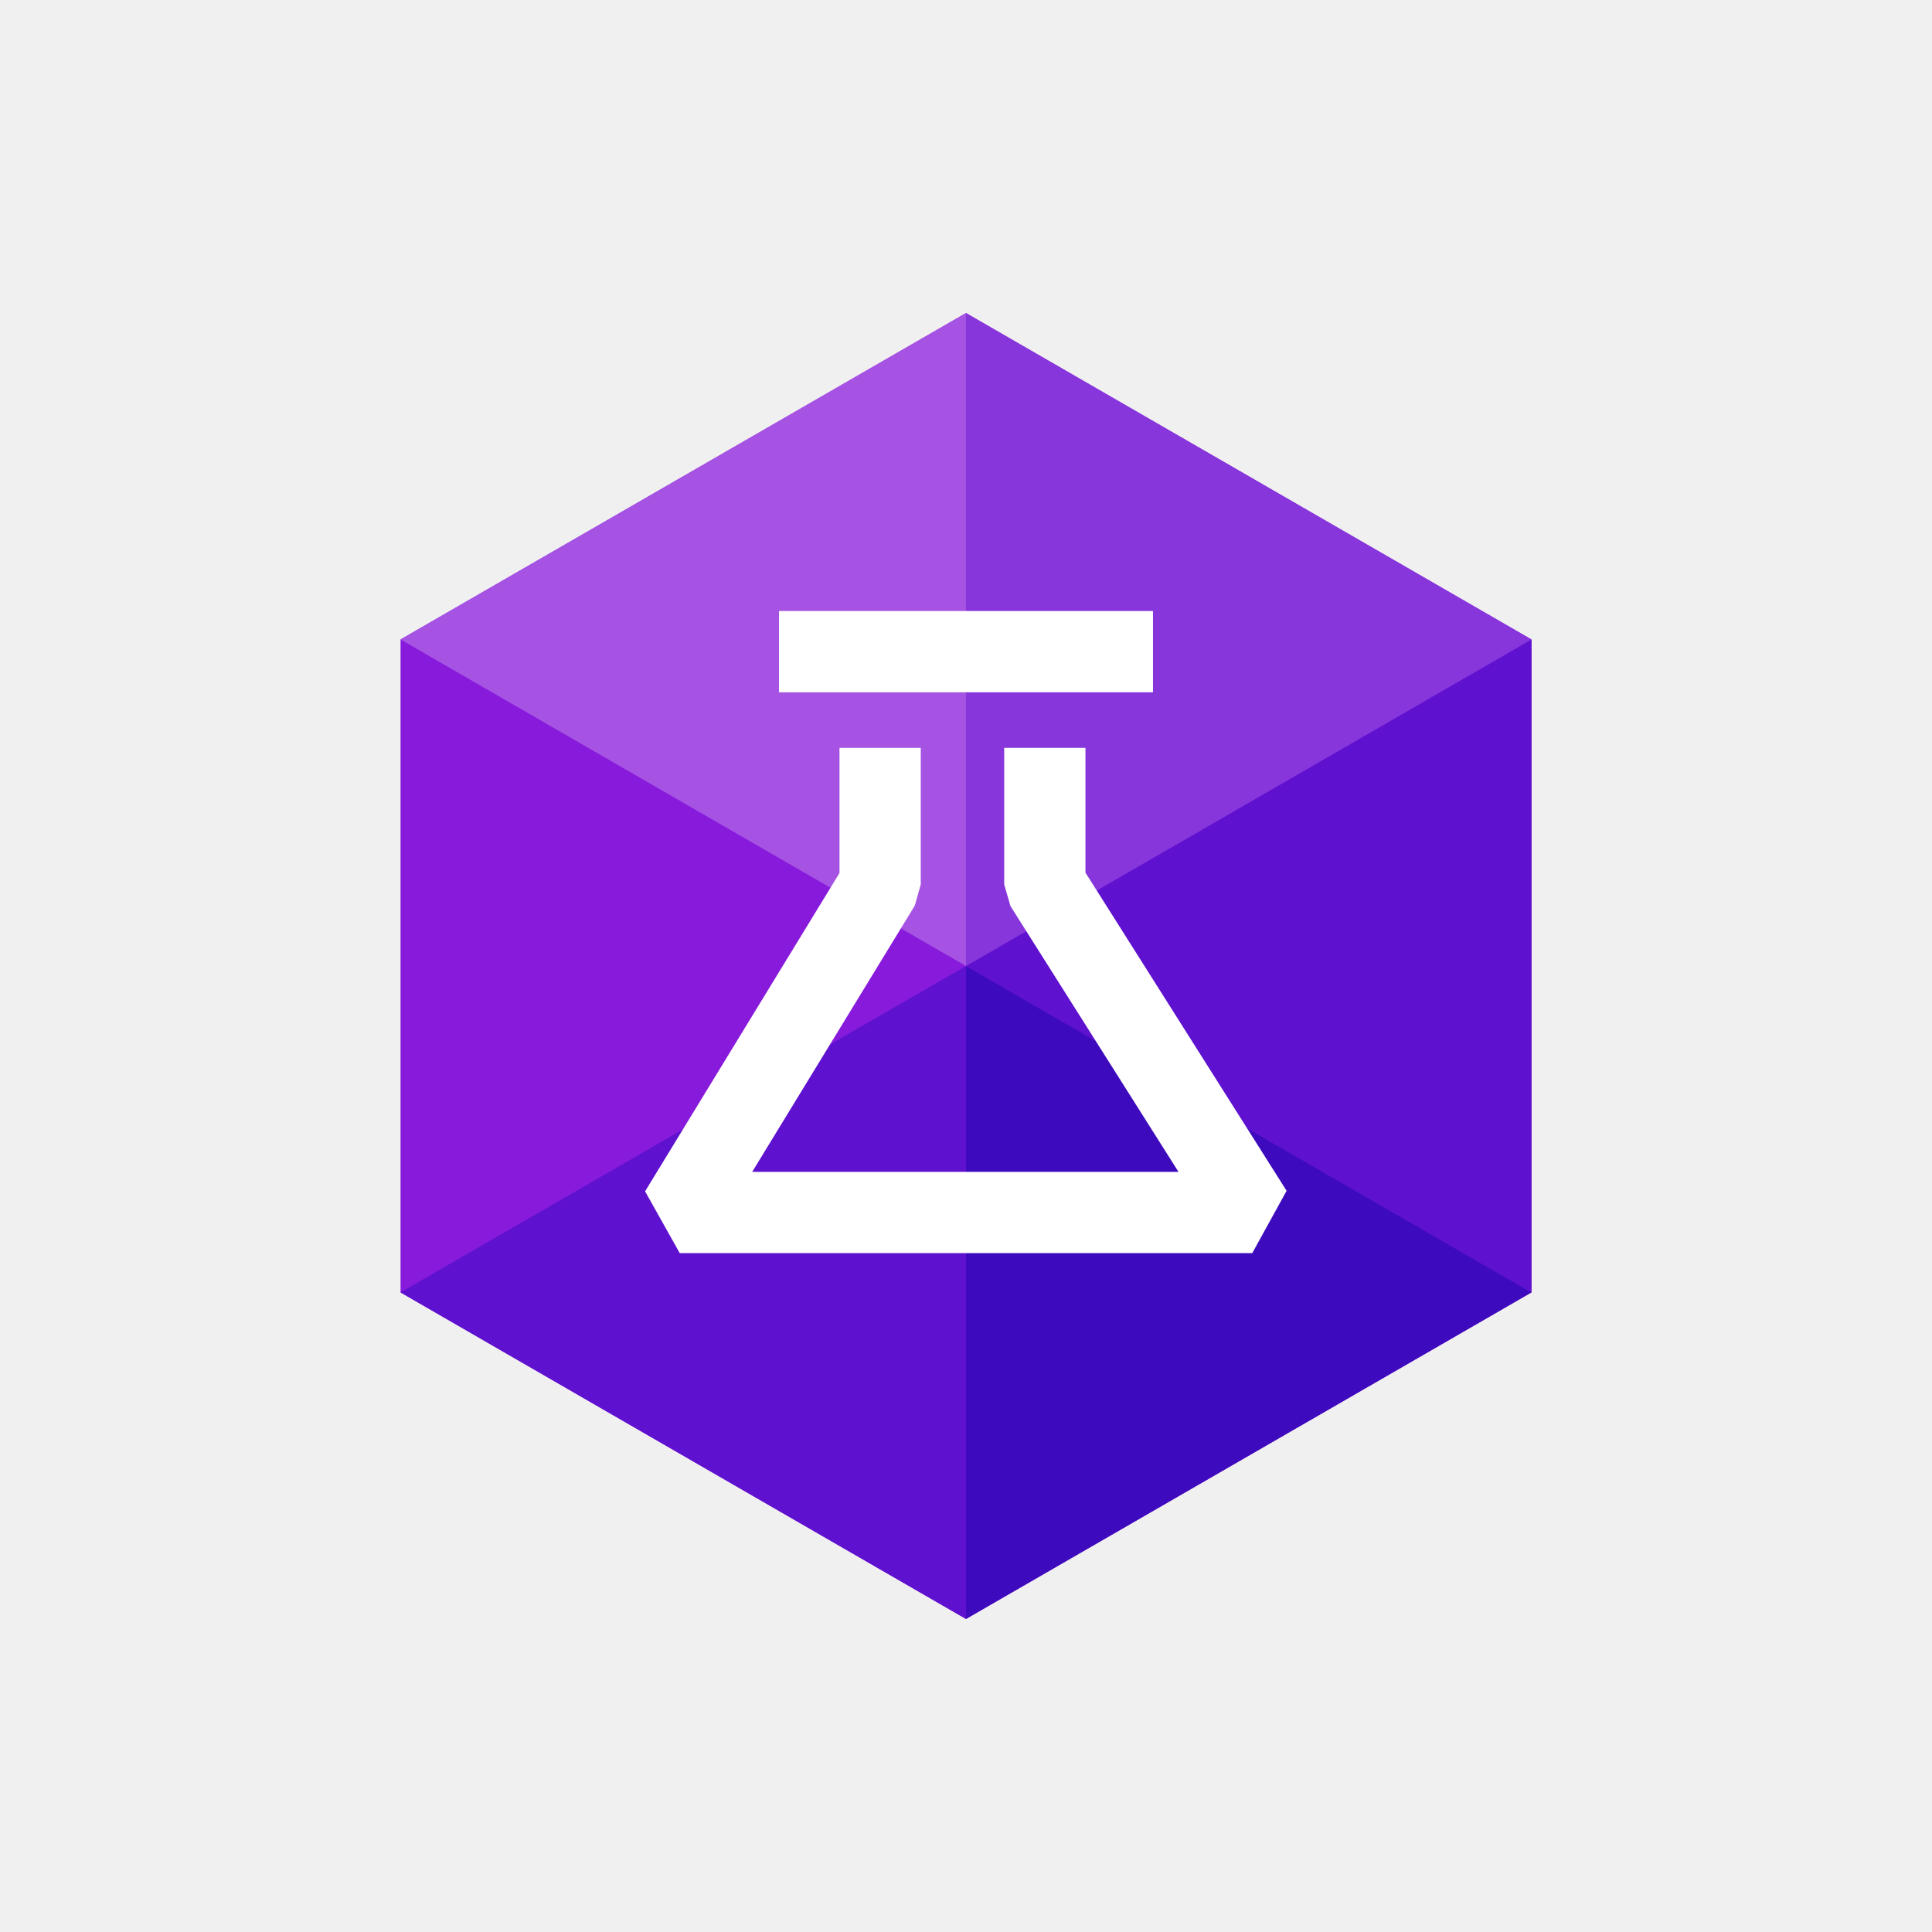
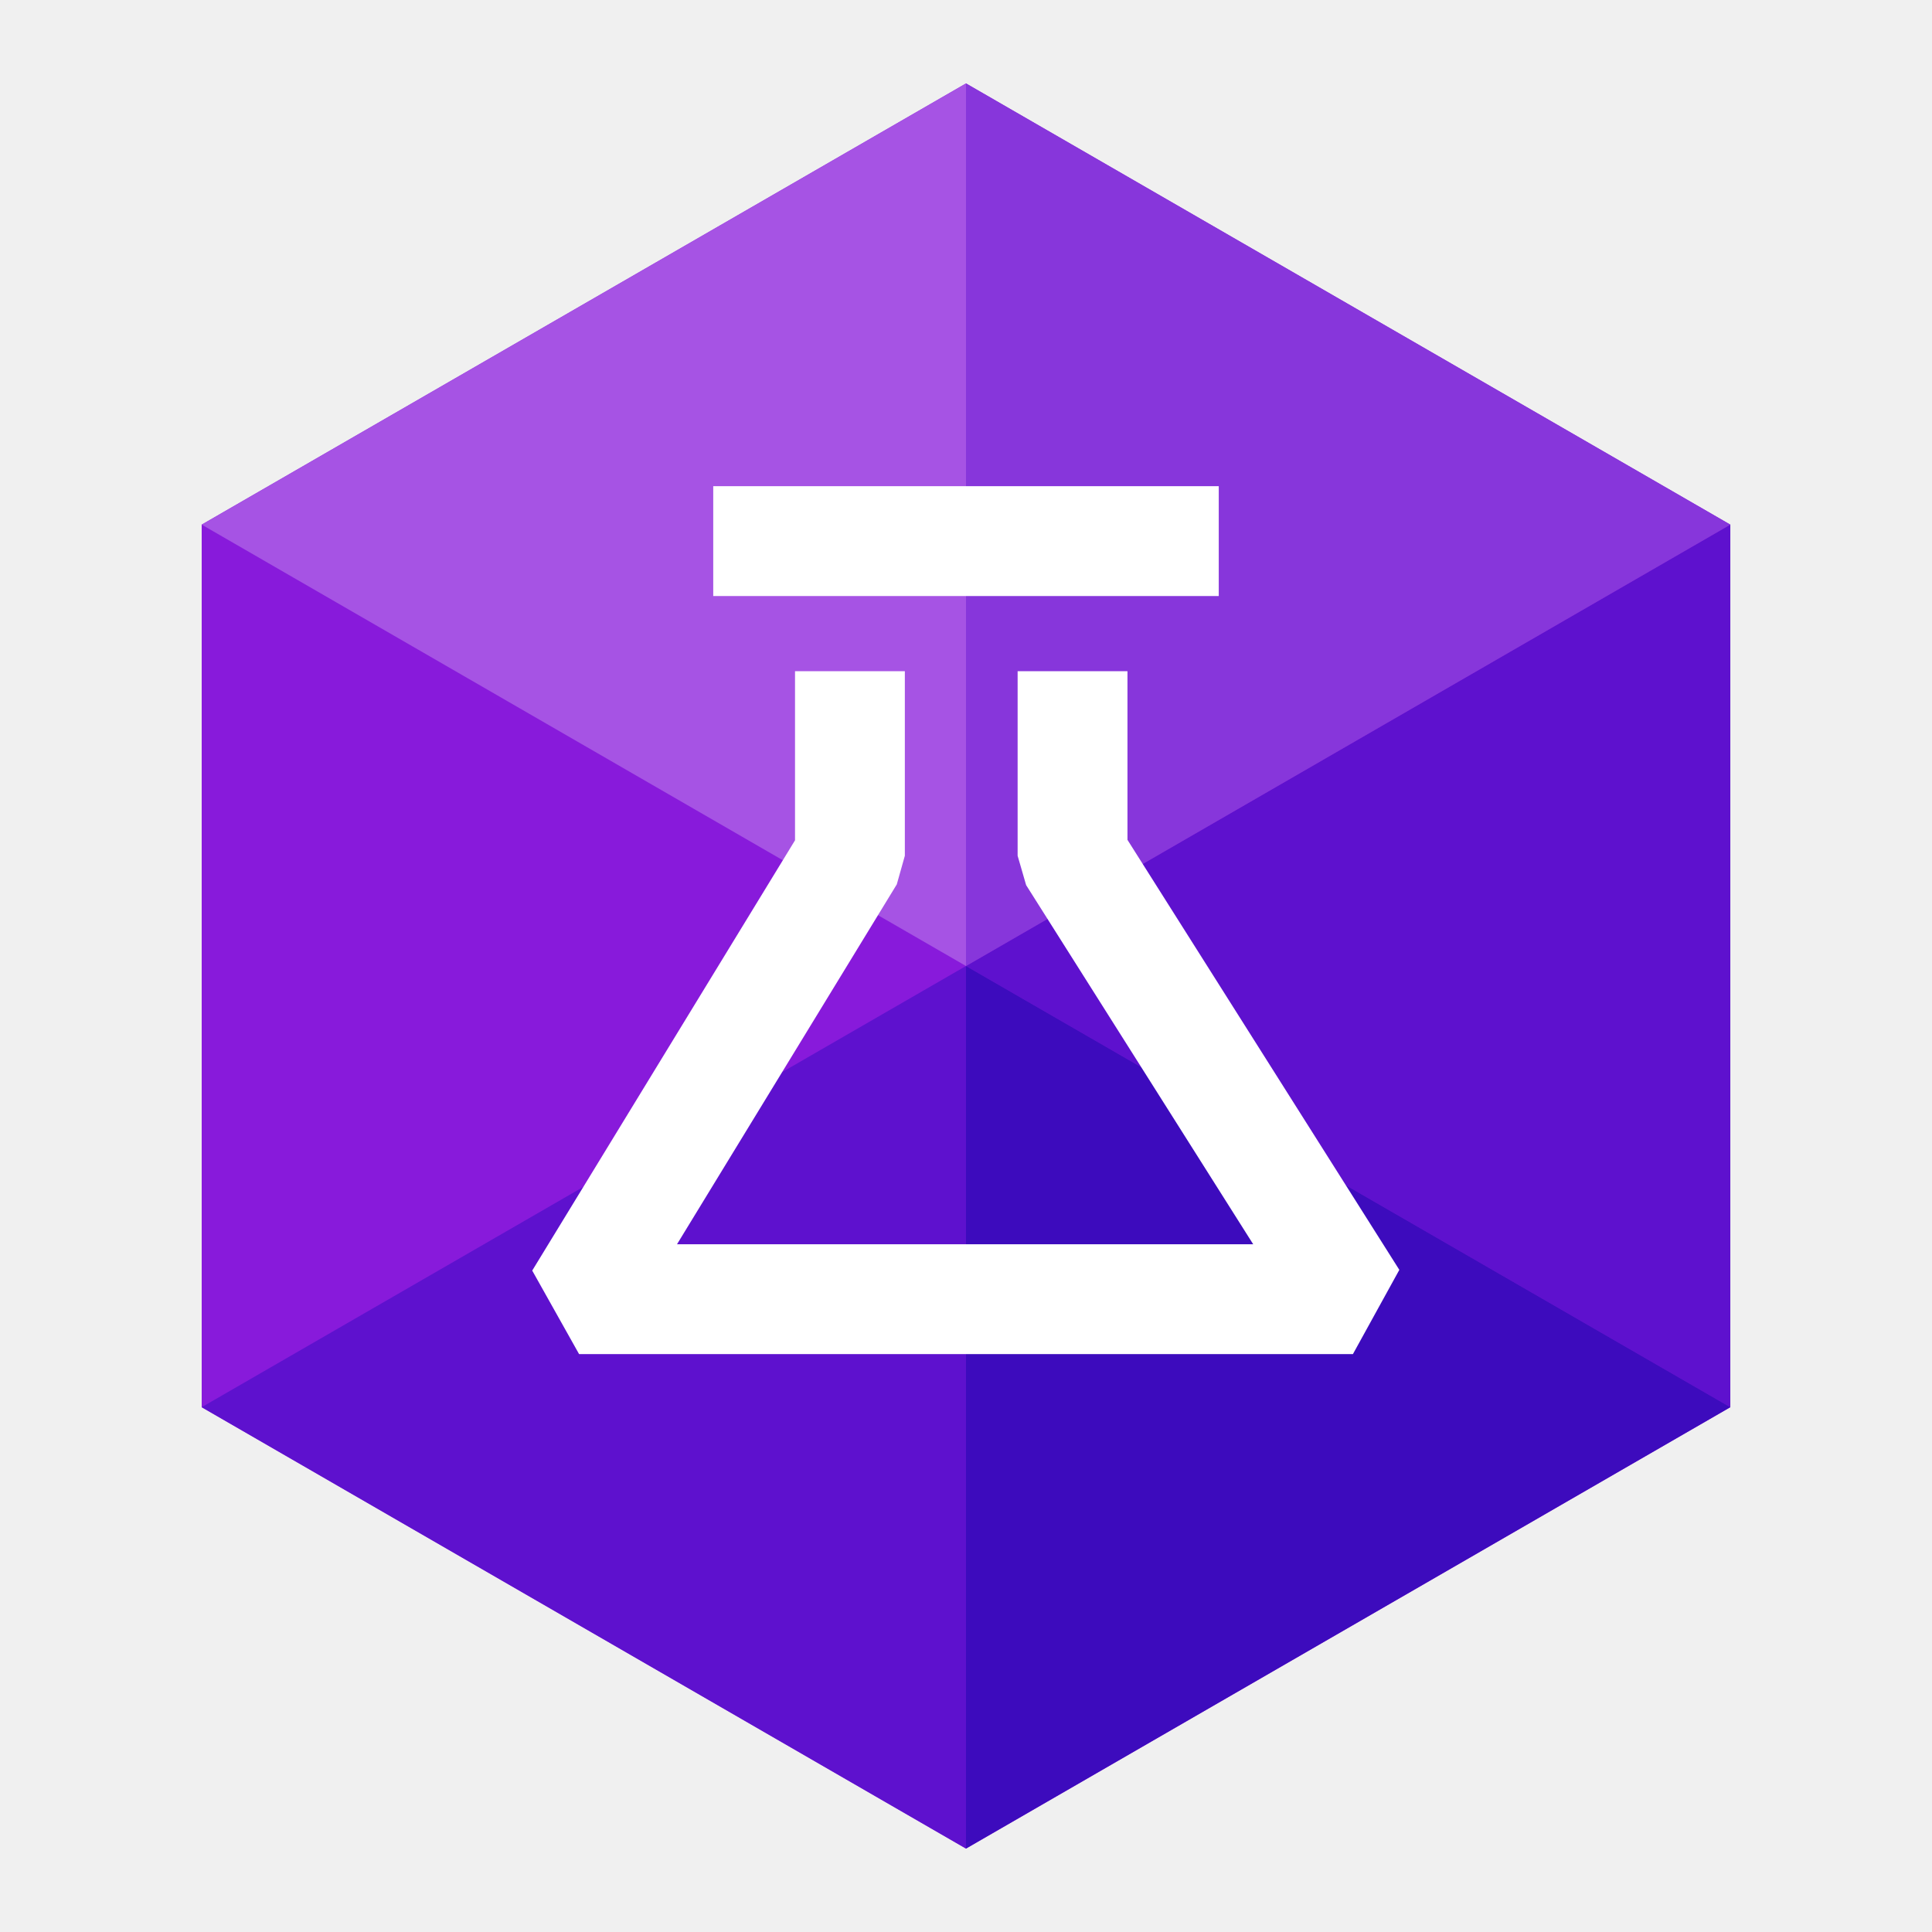
- <svg xmlns="http://www.w3.org/2000/svg" viewBox="0 0 246 246">
-   <rect width="246" height="246" fill="#fff" opacity="0" />
-   <polyline points="195 81.422 195 164.563 123 206.142 51 164.563 51 81.422 123 39.86 195 81.422" fill="#881adb" />
-   <polyline points="123 39.86 51 81.422 123 123.001 123 123 123 39.859 123 39.86" fill="#a653e4" />
-   <polyline points="123 122.999 51 164.561 123 206.141 123 123" fill="#5e11ce" />
-   <polyline points="195 81.422 123 123.001 195 164.563 195 164.561 195 81.422" fill="#5e11ce" />
-   <polyline points="123 39.859 123 123 195 81.422 123 39.86" fill="#8736db" />
-   <polyline points="123 123.001 123 123.001 123 206.14 195 164.561 123 123" fill="#3d0bbd" />
-   <polygon points="159.448 159.562 86.552 159.562 82.137 151.692 106.893 111.159 106.893 95.227 117.239 95.227 117.239 112.614 116.48 115.31 95.774 149.215 150.057 149.215 128.664 115.379 127.863 112.614 127.863 95.227 138.211 95.227 138.211 111.116 163.821 151.624 159.448 159.562" fill="#fff" />
-   <rect x="99.189" y="77.8" width="47.62" height="10.348" fill="#fff" />
+ <svg xmlns="http://www.w3.org/2000/svg" width="182" height="182" viewBox="0 0 182 182" fill="none">
+   <g clip-path="url(#clip0_4_577)">
+     <path d="M163 49.422V132.563L91 174.142L19 132.563V49.422L91 7.86L163 49.422Z" fill="#881ADB" />
+     <path d="M91 7.86L19 49.422L91 91.001V91V7.859V7.86Z" fill="#A653E4" />
+     <path d="M91 90.999L19 132.561L91 174.141V91" fill="#5E11CE" />
+     <path d="M163 49.422L91 91.001L163 132.563V132.561V49.422Z" fill="#5E11CE" />
+     <path d="M91 7.859V91L163 49.422L91 7.86" fill="#8736DB" />
+     <path d="M91 91.001V174.14L163 132.561L91 91" fill="#3D0BBD" />
+     <path d="M127.448 127.562H54.552L50.137 119.692L74.893 79.159V63.227H85.239V80.614L84.48 83.31L63.774 117.215H118.057L96.664 83.379L95.863 80.614V63.227H106.211V79.116L131.821 119.624L127.448 127.562Z" fill="white" />
+     <path d="M114.81 45.8H67.189V56.148H114.81V45.8Z" fill="white" />
+   </g>
+   <defs>
+     <clipPath id="clip0_4_577">
+       <rect width="182" height="182" fill="white" />
+     </clipPath>
+   </defs>
</svg>
